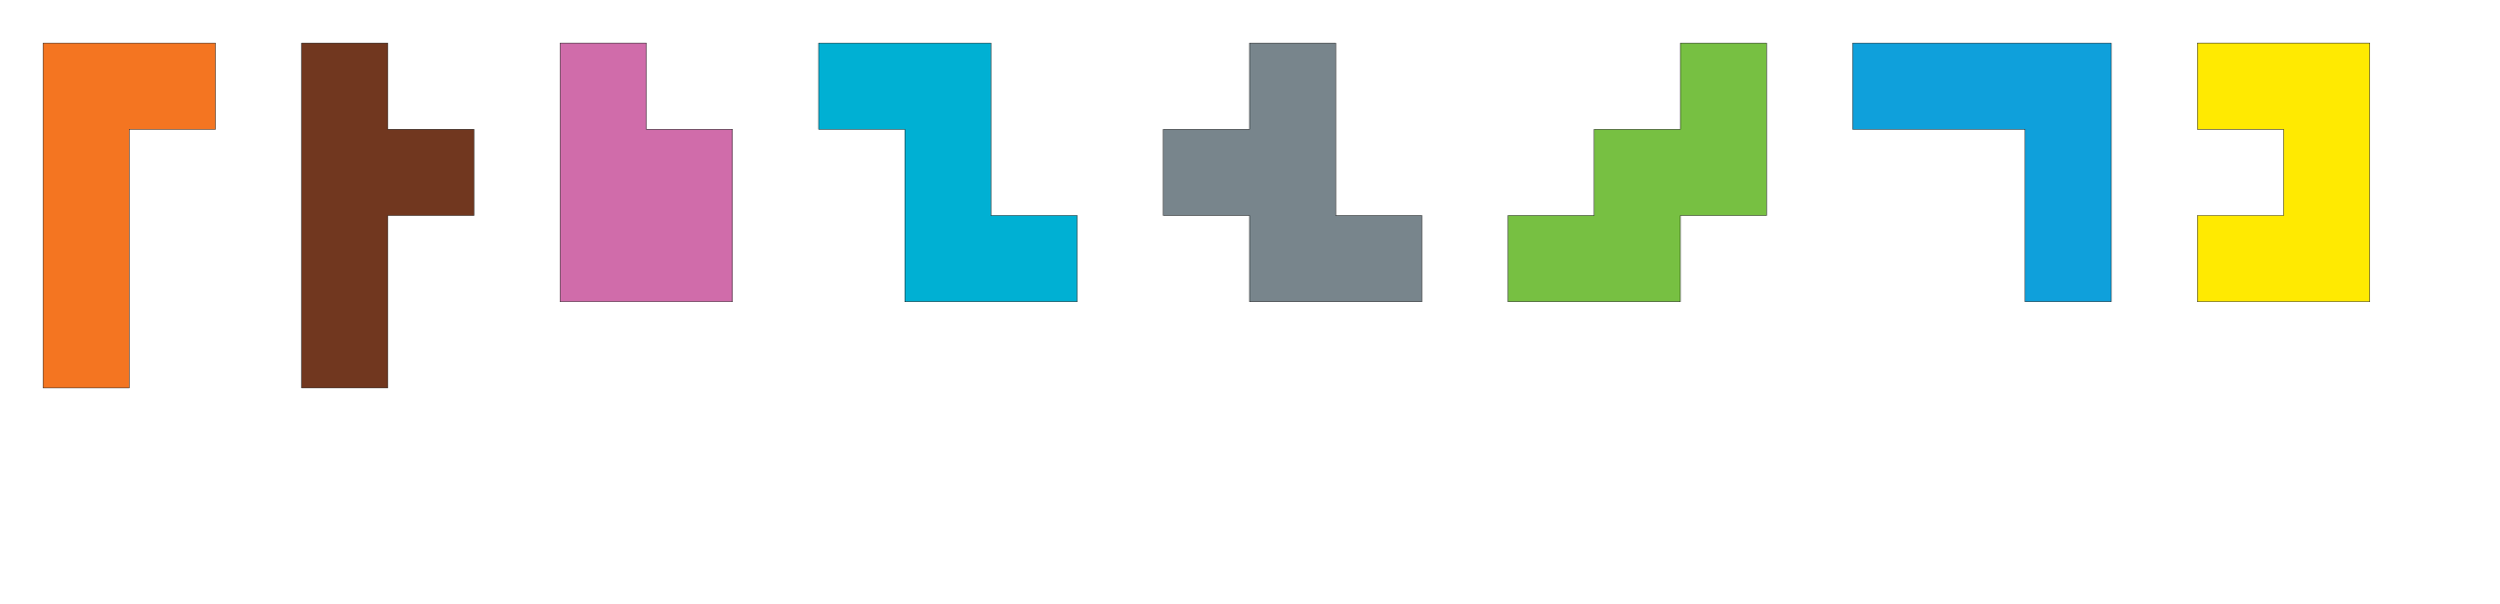
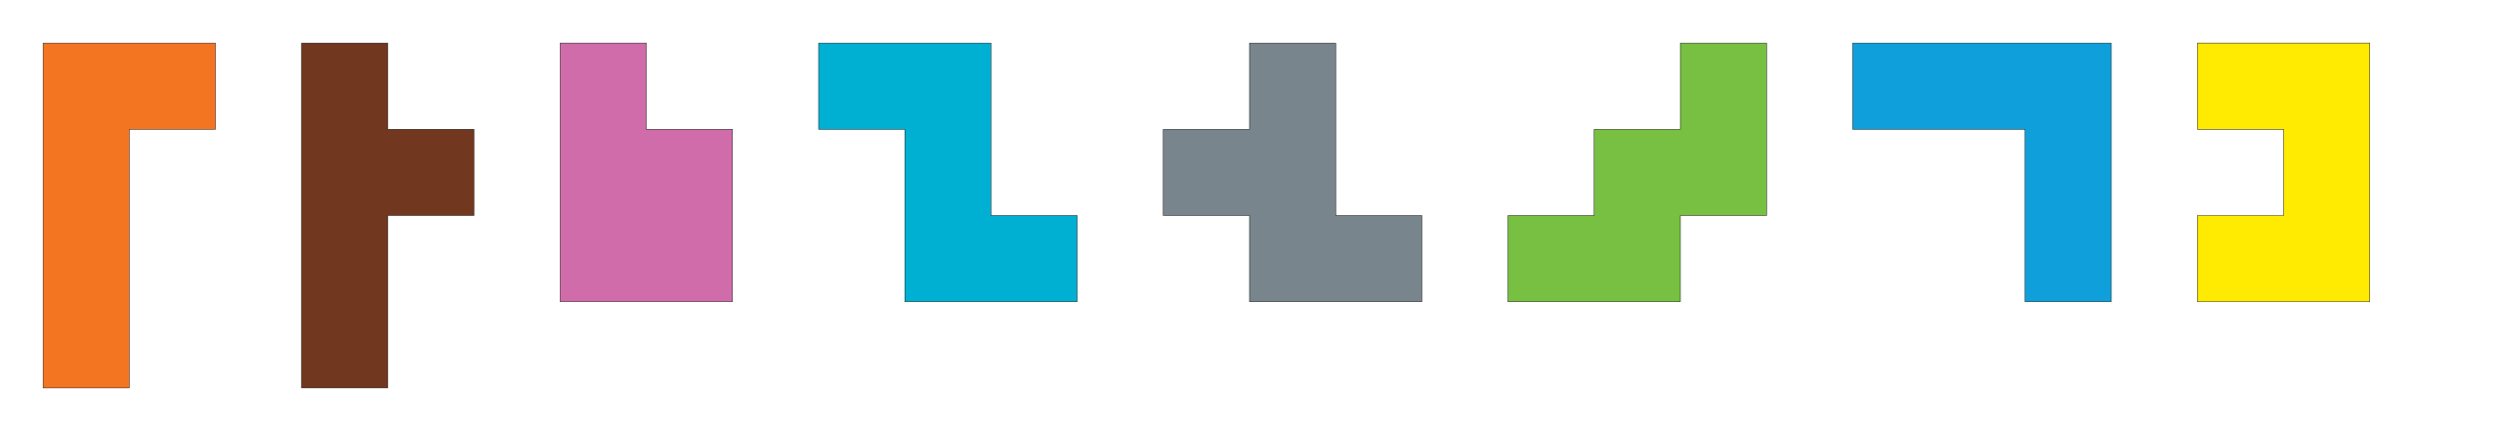
- <svg xmlns="http://www.w3.org/2000/svg" width="290" height="70">
+ <svg xmlns="http://www.w3.org/2000/svg" width="290" height="50">
  <g transform="translate(10,40)  scale(1)" style="fill:rgb(244,117,33);stroke-width:.05;stroke:#000">
    <polygon points="-5,5 -5,-35 15,-35 15,-25 5,-25 5,5" />
  </g>
  <g transform="translate(40,10) rotate(90) scale(1)" style="fill:rgb(113,55,31);stroke-width:.05;stroke:#000">
    <polygon points="-5,5 -5,-5 5,-5 5,-15 15,-15 15,-5 35,-5 35,5" />
  </g>
  <g transform="translate(70,10) rotate(90) scale(1)" style="fill:rgb(208,108,170);stroke-width:.05;stroke:#000">
    <polygon points="-5,5 -5,-5 5,-5 5,-15 25,-15 25,5" />
  </g>
  <g transform="translate(120,30)  scale(1)" style="fill:rgb(0,176,211);stroke-width:.05;stroke:#000">
    <polygon points="5,5 -15,5 -15,-15 -25,-15 -25,-25 -5,-25 -5,-5 5,-5" />
  </g>
  <g transform="translate(160,30)  scale(1)" style="fill:rgb(120,133,140);stroke-width:.05;stroke:#000">
    <polygon points="5,5 -15,5 -15,-5 -25,-5 -25,-15 -15,-15 -15,-25 -5,-25 -5,-5 5,-5" />
  </g>
  <g transform="translate(180,30)  scale(1)" style="fill:rgb(119,192,66);stroke-width:.05;stroke:#000">
    <polygon points="-5,5 -5,-5 5,-5 5,-15 15,-15 15,-25 25,-25 25,-5 15,-5 15,5" />
  </g>
  <g transform="translate(220,10)  scale(1)" style="fill:rgb(15,160,219);stroke-width:.05;stroke:#000">
    <polygon points="-5,-5 25,-5 25,25 15,25 15,5 -5,5" />
  </g>
  <g transform="translate(260,10) rotate(90) scale(1)" style="fill:rgb(255,234,1);stroke-width:.05;stroke:#000">
    <polygon points="-5,5 -5,-15 25,-15 25,5 15,5 15,-5 5,-5 5,5" />
  </g>
</svg>
